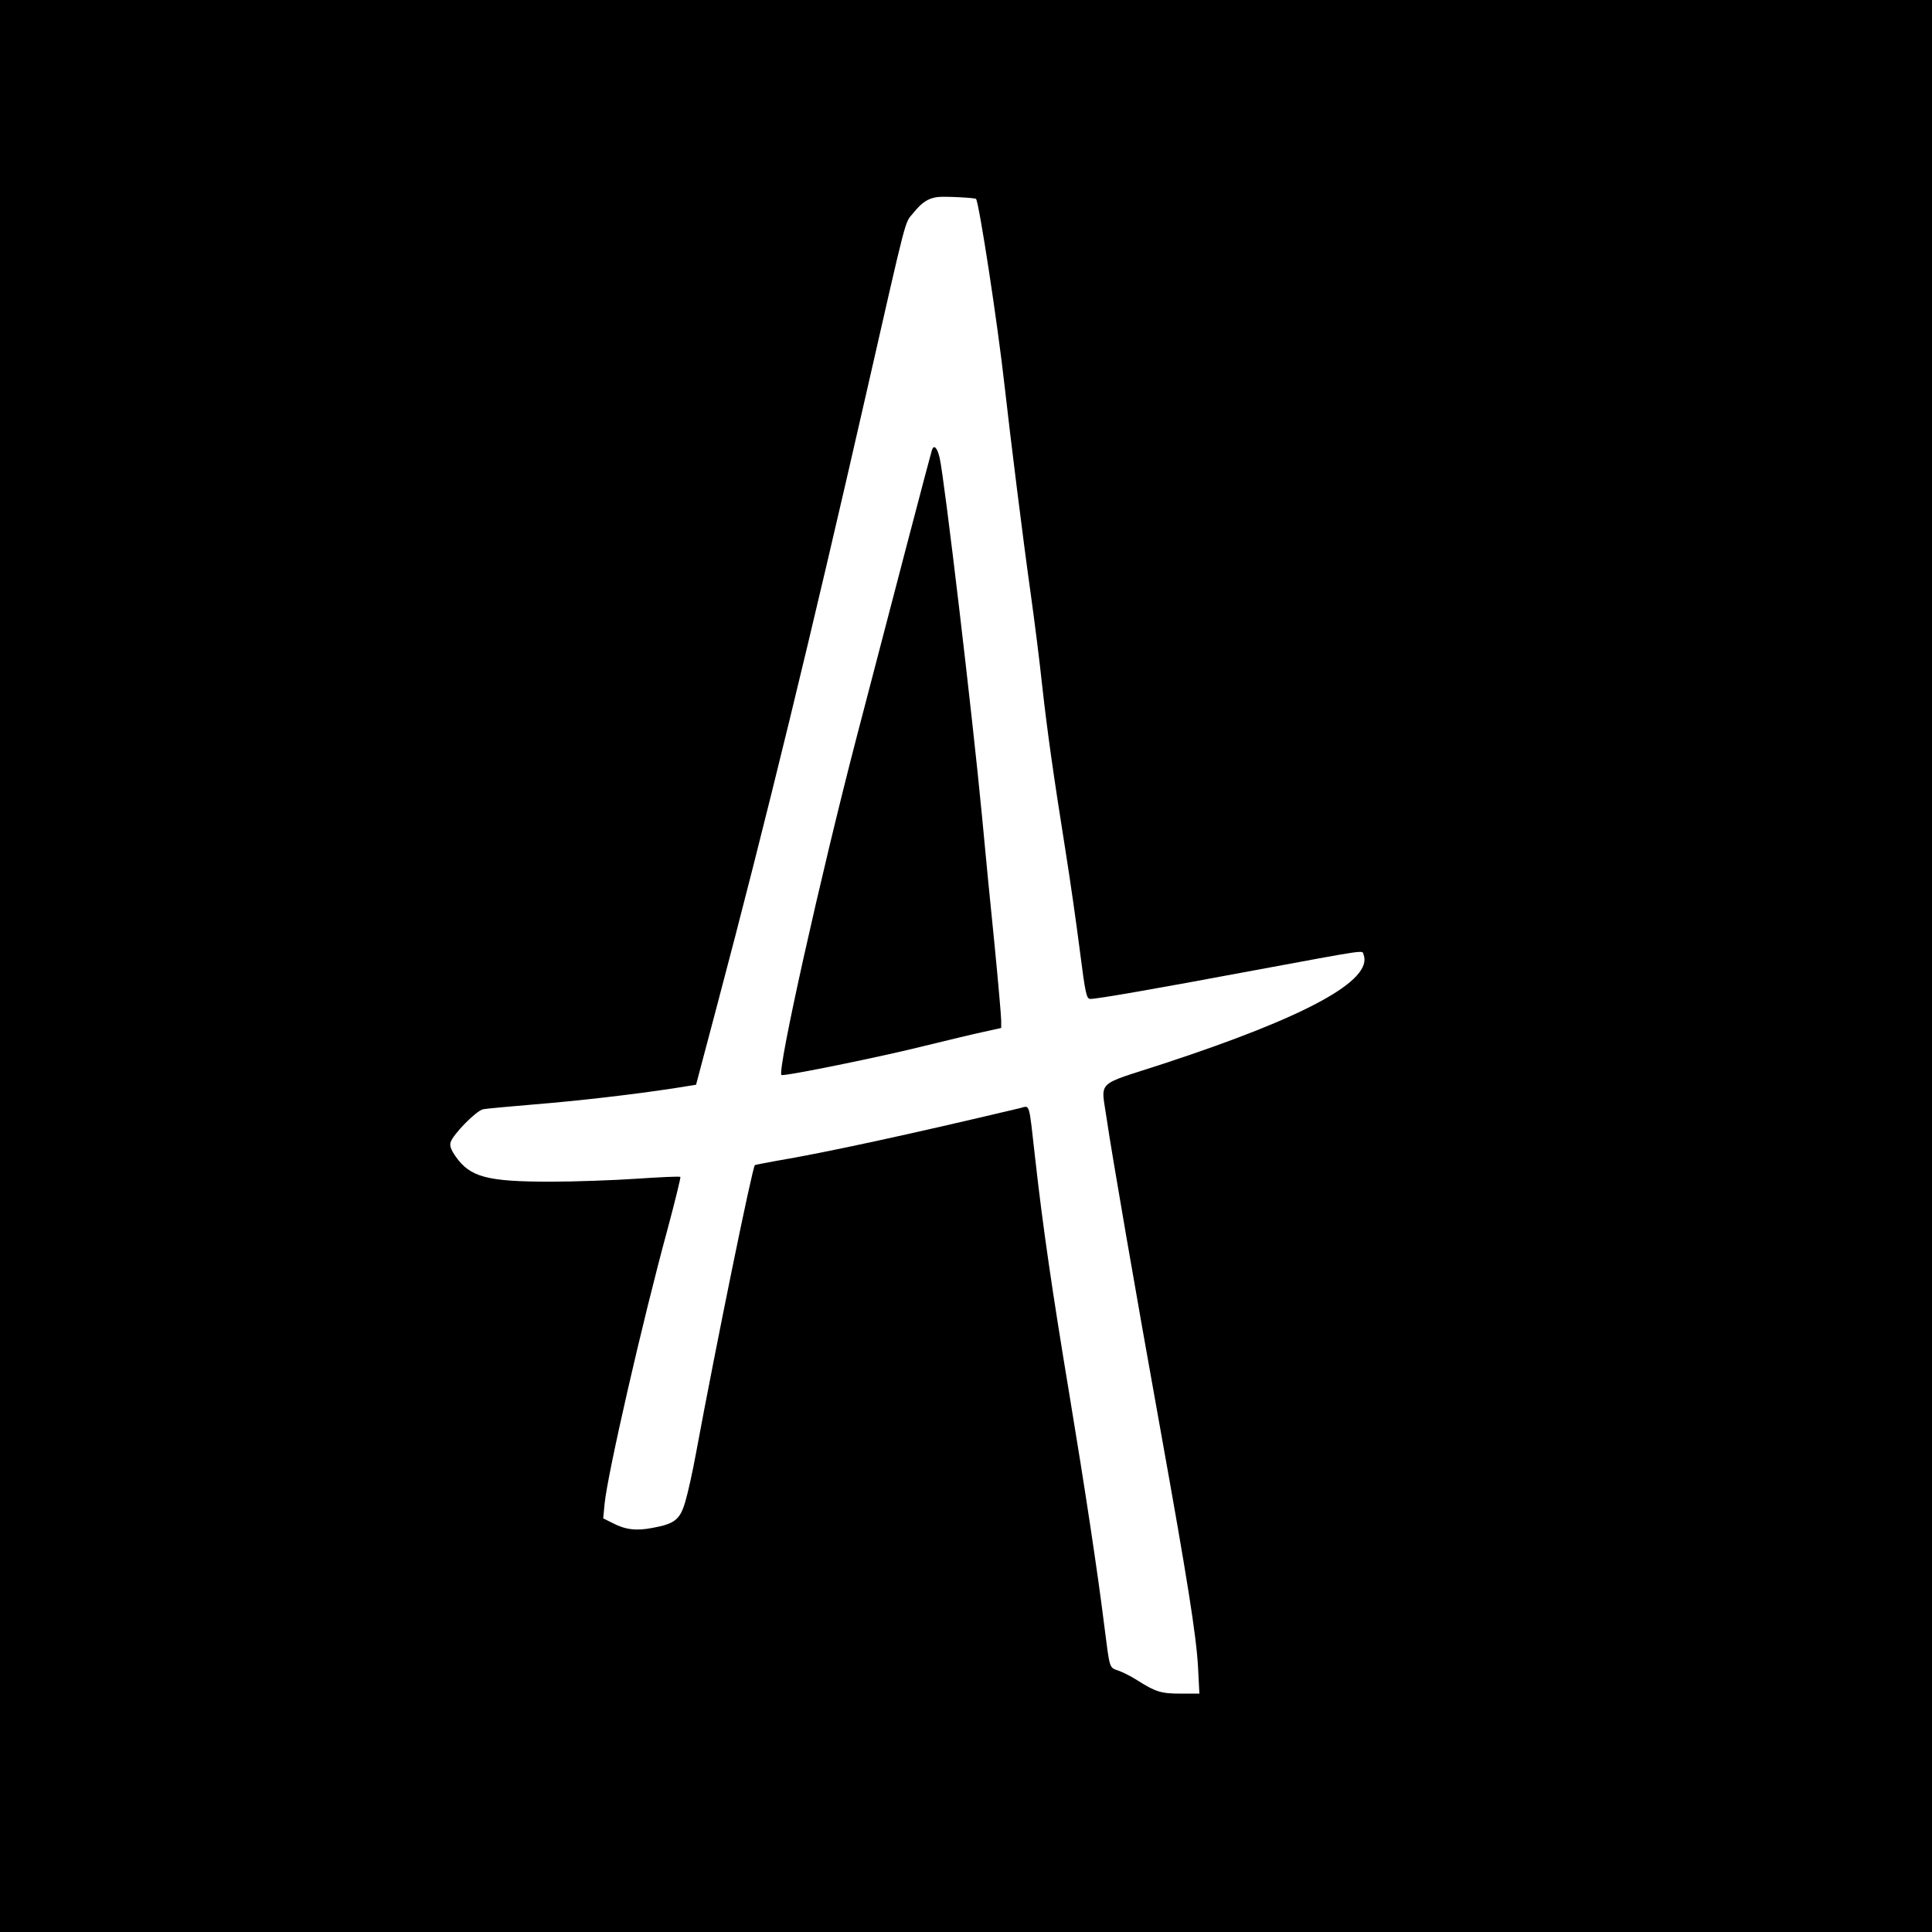
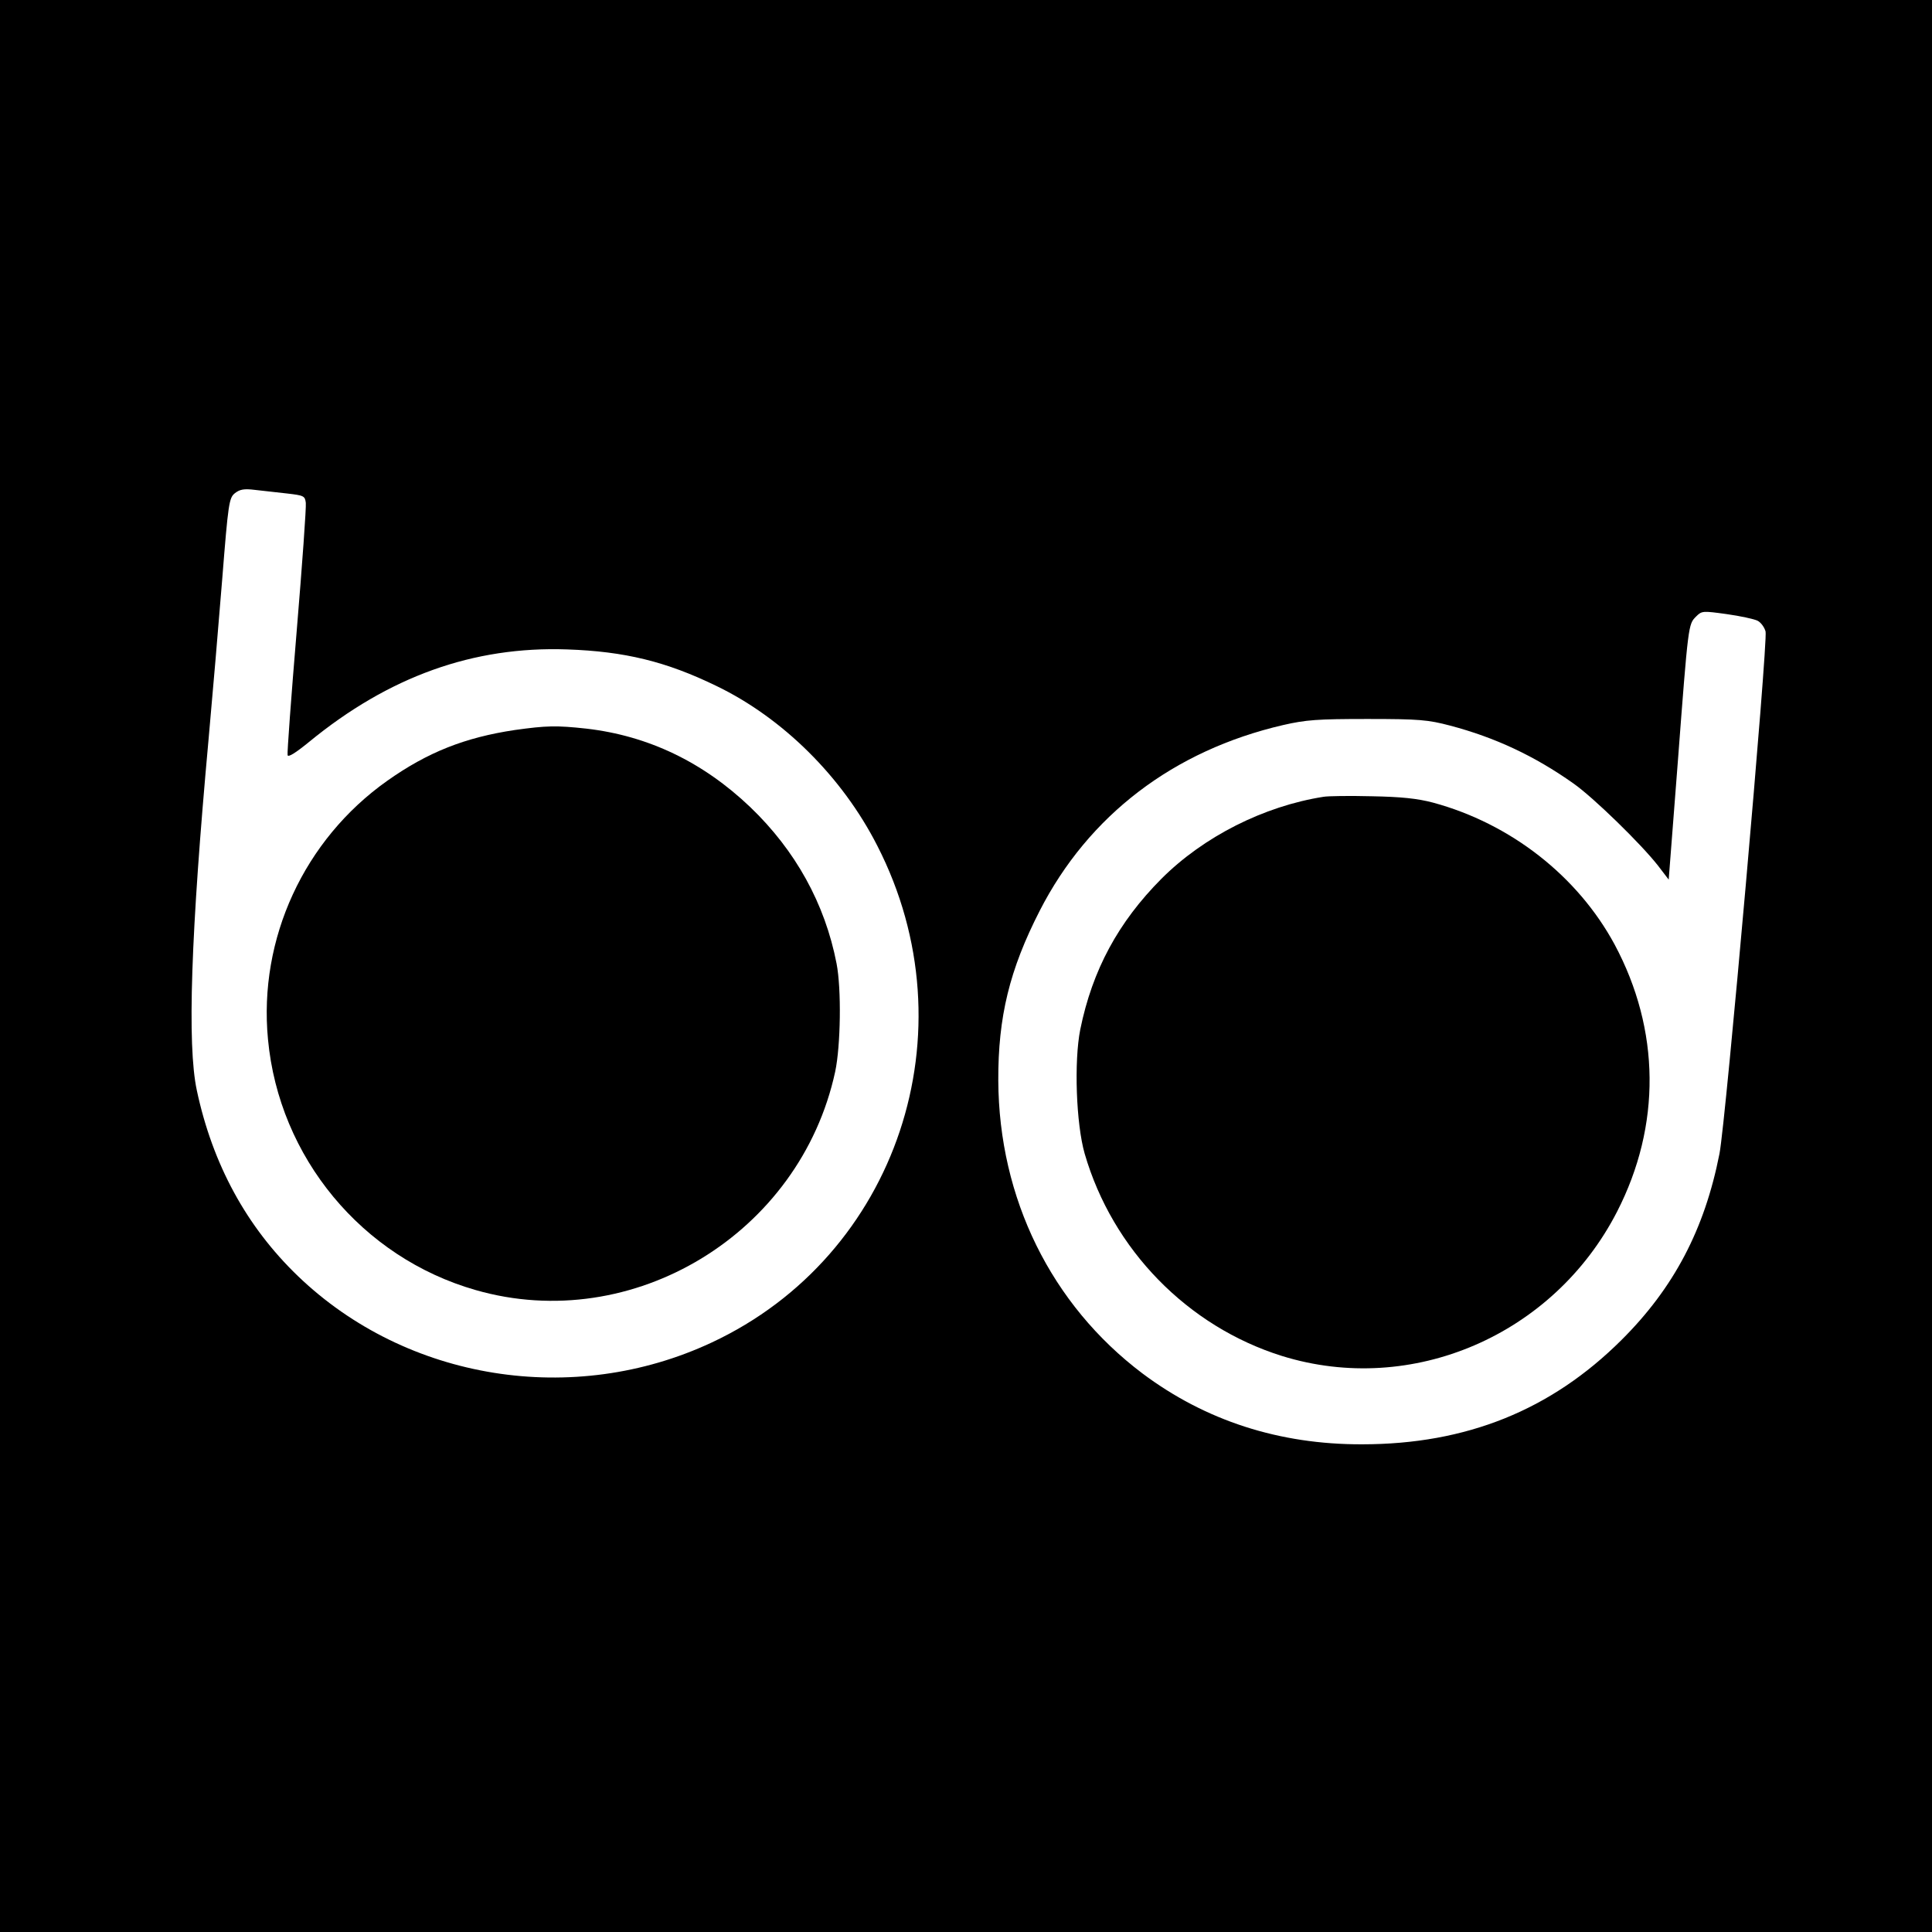
- <svg xmlns="http://www.w3.org/2000/svg" version="1" width="1134.667" height="1134.667" viewBox="0 0 851 851">
-   <path d="M0 425.5V851h851V0H0v425.5zM429.9 87.6c1.3 1.2 9.6 55.3 12.6 82.4 2.5 22.3 8.2 68.2 11.5 91.5 1.6 11.5 3.9 29.5 5 40 2.3 20.8 5.1 40.4 10.4 73.7 1.9 11.9 4.7 31.4 6.2 43.2 2.5 19.7 3 21.6 4.7 21.6 3.1 0 29-4.5 71.7-12.5 51.3-9.5 47.9-9 48.6-7.1 4.4 11.4-25.2 27.5-88.3 48.2-30.3 9.9-27.3 6.8-24.8 24.4 2.1 14.5 12.8 76.6 23.6 136.5 12 66.7 15.8 90.7 16.6 104.7l.6 11.8h-8.2c-8.6 0-11-.7-19.2-5.9-2.5-1.6-6.2-3.5-8.2-4.2-4.2-1.5-3.8-.4-6.3-19.9-2.9-23.4-8.5-60.4-15.4-102-7.5-45.1-11.7-74-15-103.5-2.9-25.7-2.2-23.5-6.7-22.4-48.8 11.6-85.7 19.6-107.7 23.3-4.9.9-9 1.7-9.1 1.8-1.2 1.4-17 78.7-26 127.3-1.4 7.7-3.5 17.1-4.6 20.8-2.3 8-4.6 9.9-14.5 11.7-7.2 1.4-12 .8-17.7-2.2l-4-2 .6-6.3c1.2-12.8 16.6-80.2 27.8-121.3 3.3-12.3 5.8-22.6 5.6-22.8-.3-.3-9 .1-19.3.8-10.4.7-27.4 1.3-37.9 1.3-28 0-35.4-2-41.8-11.1-2.1-3-2.7-4.8-2.2-6.3 1.1-3.5 11.3-13.9 14.3-14.5 1.5-.3 11.5-1.2 22.2-2.1 19.7-1.6 43.1-4.3 61.6-7.1l10-1.6 9.3-35.1c21.2-79.9 41.6-163.8 65.5-268.7 18.7-82 16.9-75.3 21-80.3 3.7-4.6 6.5-6.4 10.6-6.9 2.8-.4 16.3.3 16.9.8z" />
-   <path d="M410.5 198.2c-.5 1.4-17.9 67.8-33.1 126.2-16 61.5-35.1 147.2-33.2 149.1.7.8 44.4-8.1 63.4-12.9 9.9-2.4 21.4-5.2 25.7-6.1l7.7-1.7v-3.3c0-1.8-1.3-16.7-2.9-33.1-1.7-16.5-4.2-42.3-5.6-57.4-4.1-43.3-16.5-148.2-18.6-157.3-1.1-4.6-2.5-6-3.4-3.5z" />
+ <svg xmlns="http://www.w3.org/2000/svg" version="1.0" width="700pt" height="700pt" viewBox="0 0 700 700" preserveAspectRatio="xMidYMid meet">
+   <g transform="translate(0,700) scale(0.1,-0.1)" fill="#000000" stroke="none">
+     <path d="M0 3500 l0 -3500 3500 0 3500 0 0 3500 0 3500 -3500 0 -3500 0 0 -3500z m1040 1712 c61 -7 65 -9 68 -34 2 -15 -13 -224 -33 -464 -20 -240 -35 -443 -33 -450 2 -9 29 8 78 48 289 237 595 347 935 335 208 -7 359 -44 540 -132 241 -116 457 -330 584 -580 344 -672 72 -1485 -600 -1799 -502 -235 -1106 -138 -1500 241 -186 179 -309 405 -366 673 -35 164 -22 563 43 1275 14 154 36 413 49 575 22 278 25 296 46 313 18 14 33 17 73 12 28 -3 80 -9 116 -13z m5328 -461 c12 -6 25 -24 29 -39 9 -38 -144 -1775 -167 -1892 -54 -275 -166 -487 -355 -675 -255 -254 -562 -378 -940 -378 -300 -1 -568 86 -796 257 -330 249 -520 634 -522 1061 -1 231 41 402 150 615 177 346 485 581 882 673 83 19 124 22 306 22 188 0 219 -3 299 -24 163 -43 306 -110 446 -209 73 -51 246 -220 307 -298 l39 -51 33 426 c38 501 38 499 66 527 21 21 24 21 111 9 50 -7 100 -18 112 -24z" />
+     <path d="M1865 4355 c-180 -27 -315 -80 -462 -184 -301 -213 -467 -572 -432 -937 40 -427 340 -790 752 -908 570 -164 1176 204 1303 791 20 94 23 300 5 392 -42 217 -149 410 -313 567 -171 163 -369 258 -593 284 -110 12 -145 11 -260 -5z" />
+     <path d="M4795 4113 c-216 -34 -434 -144 -587 -297 -156 -157 -250 -330 -294 -546 -23 -116 -15 -342 16 -450 101 -348 373 -626 715 -733 471 -146 984 75 1214 523 160 312 157 658 -9 968 -134 248 -377 438 -658 514 -57 15 -115 21 -222 23 -80 2 -158 1 -175 -2z" />
+   </g>
</svg>
